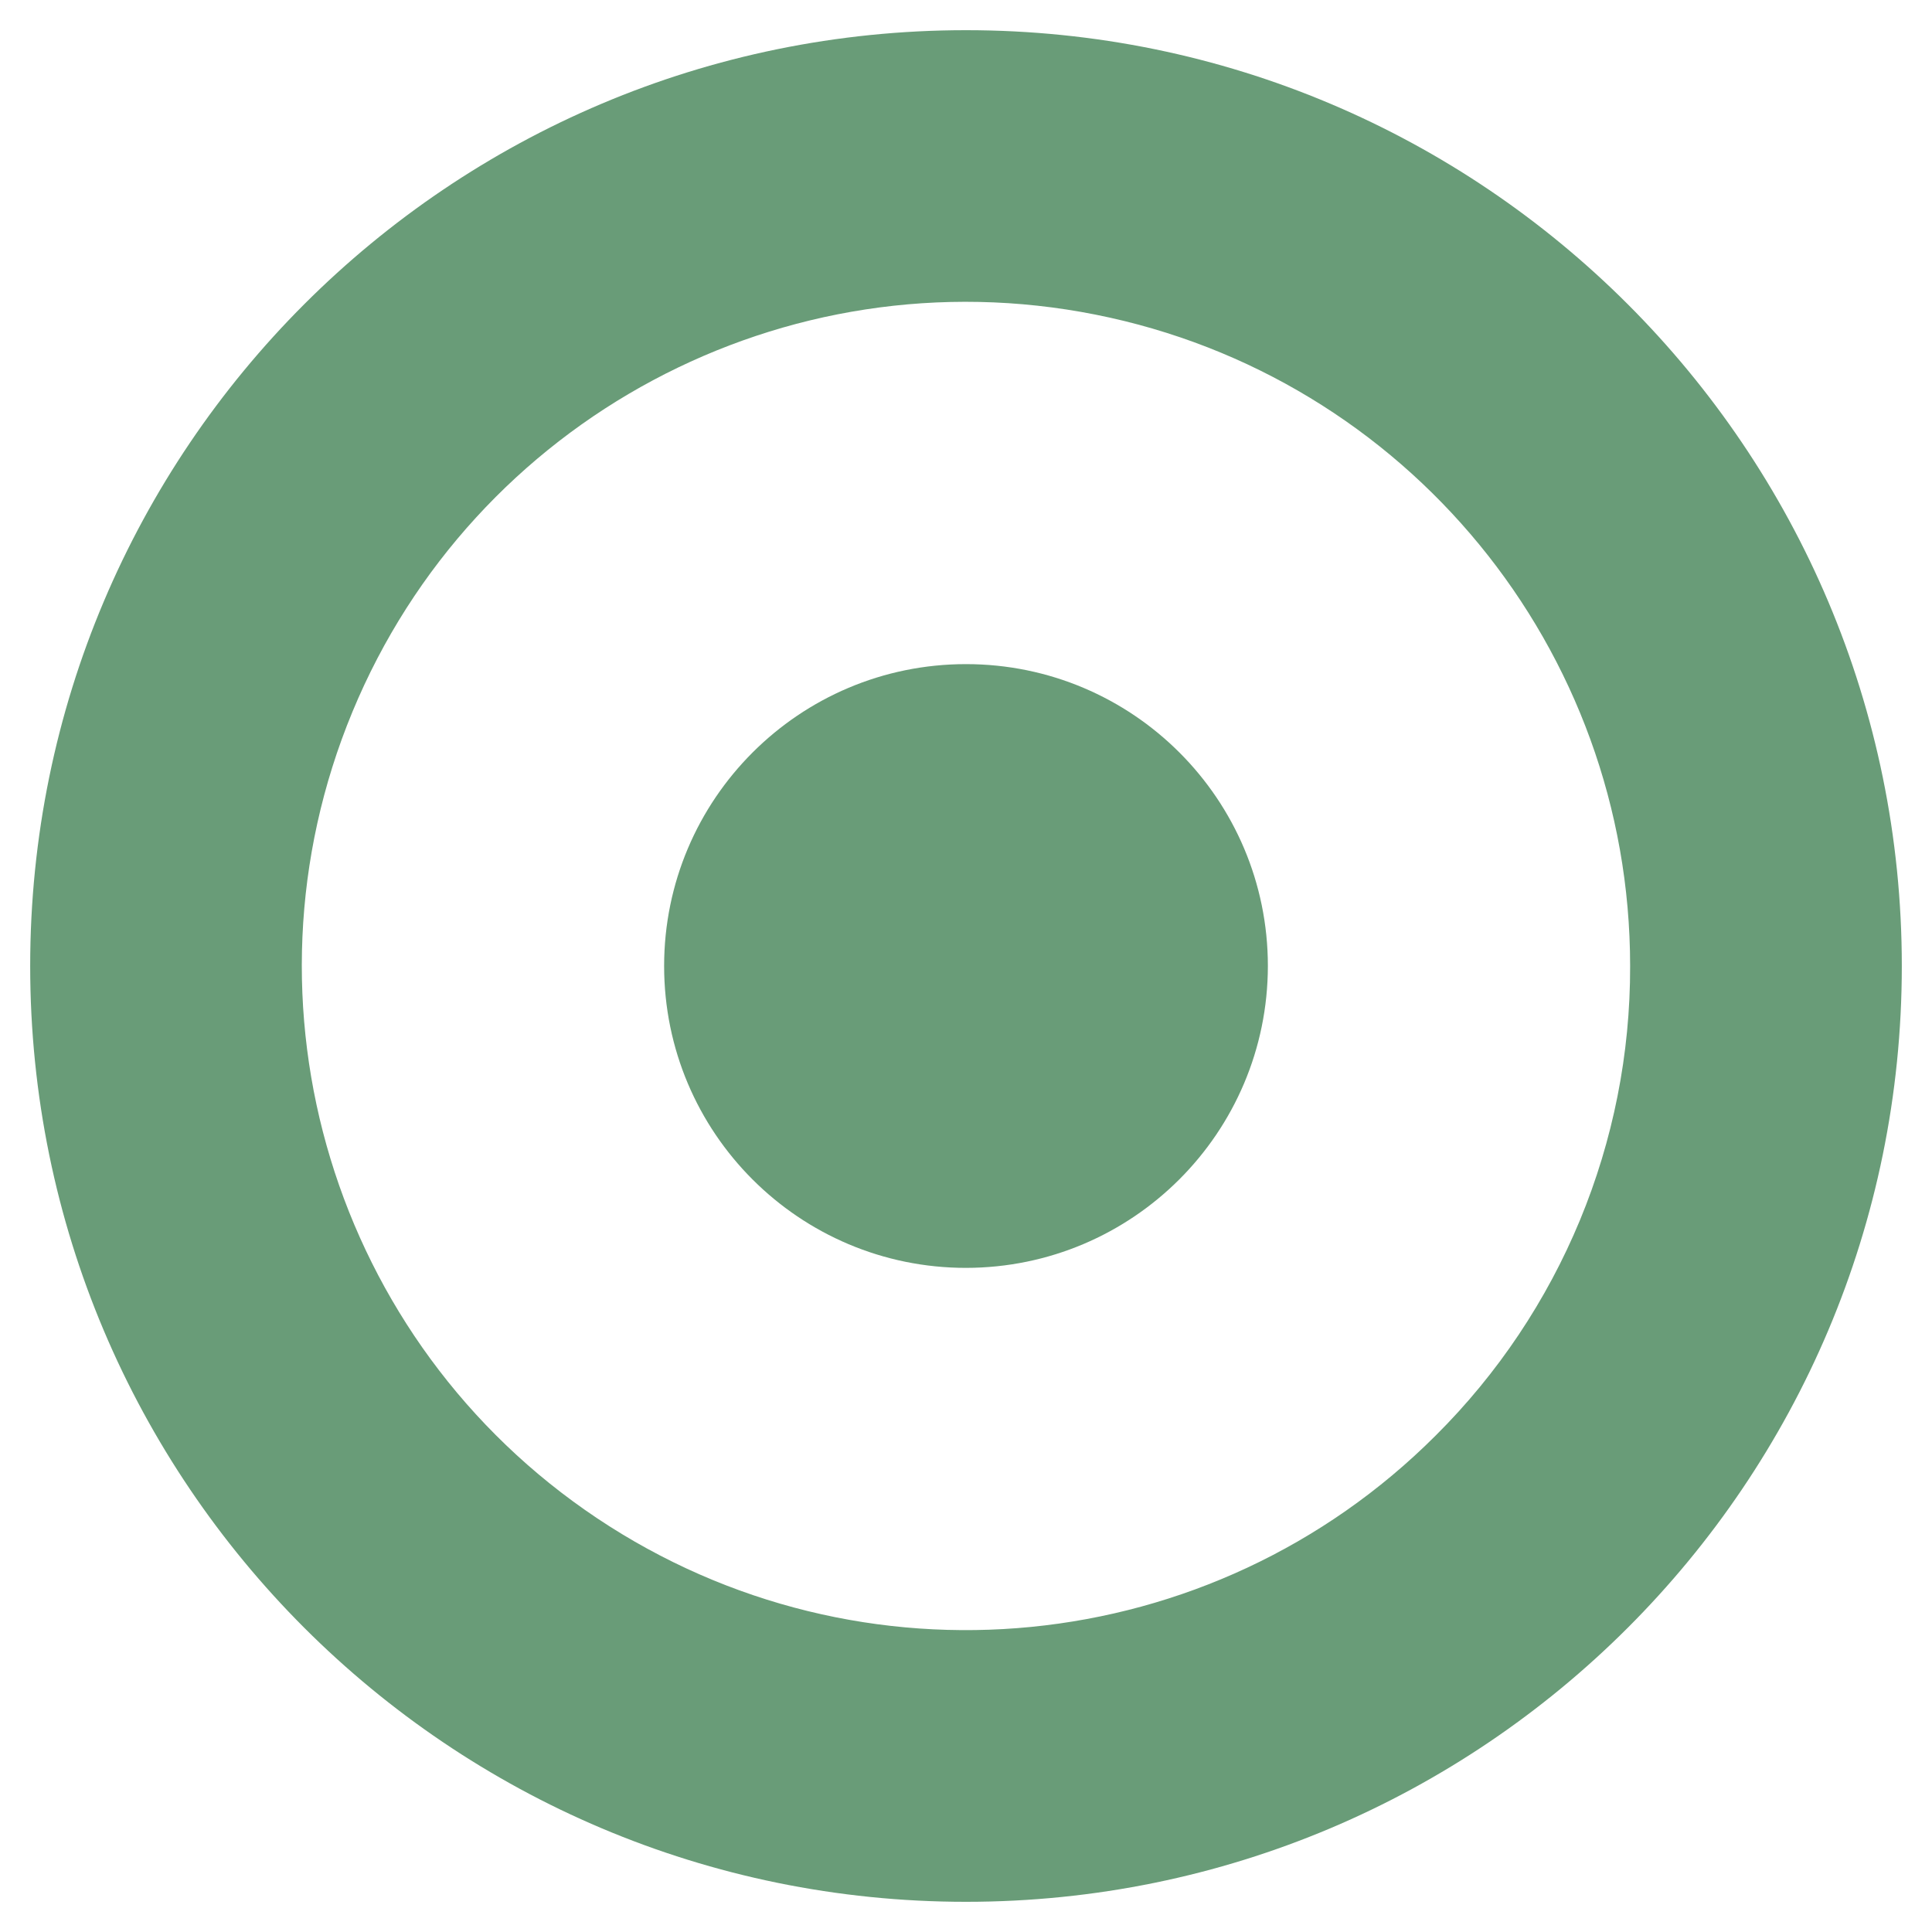
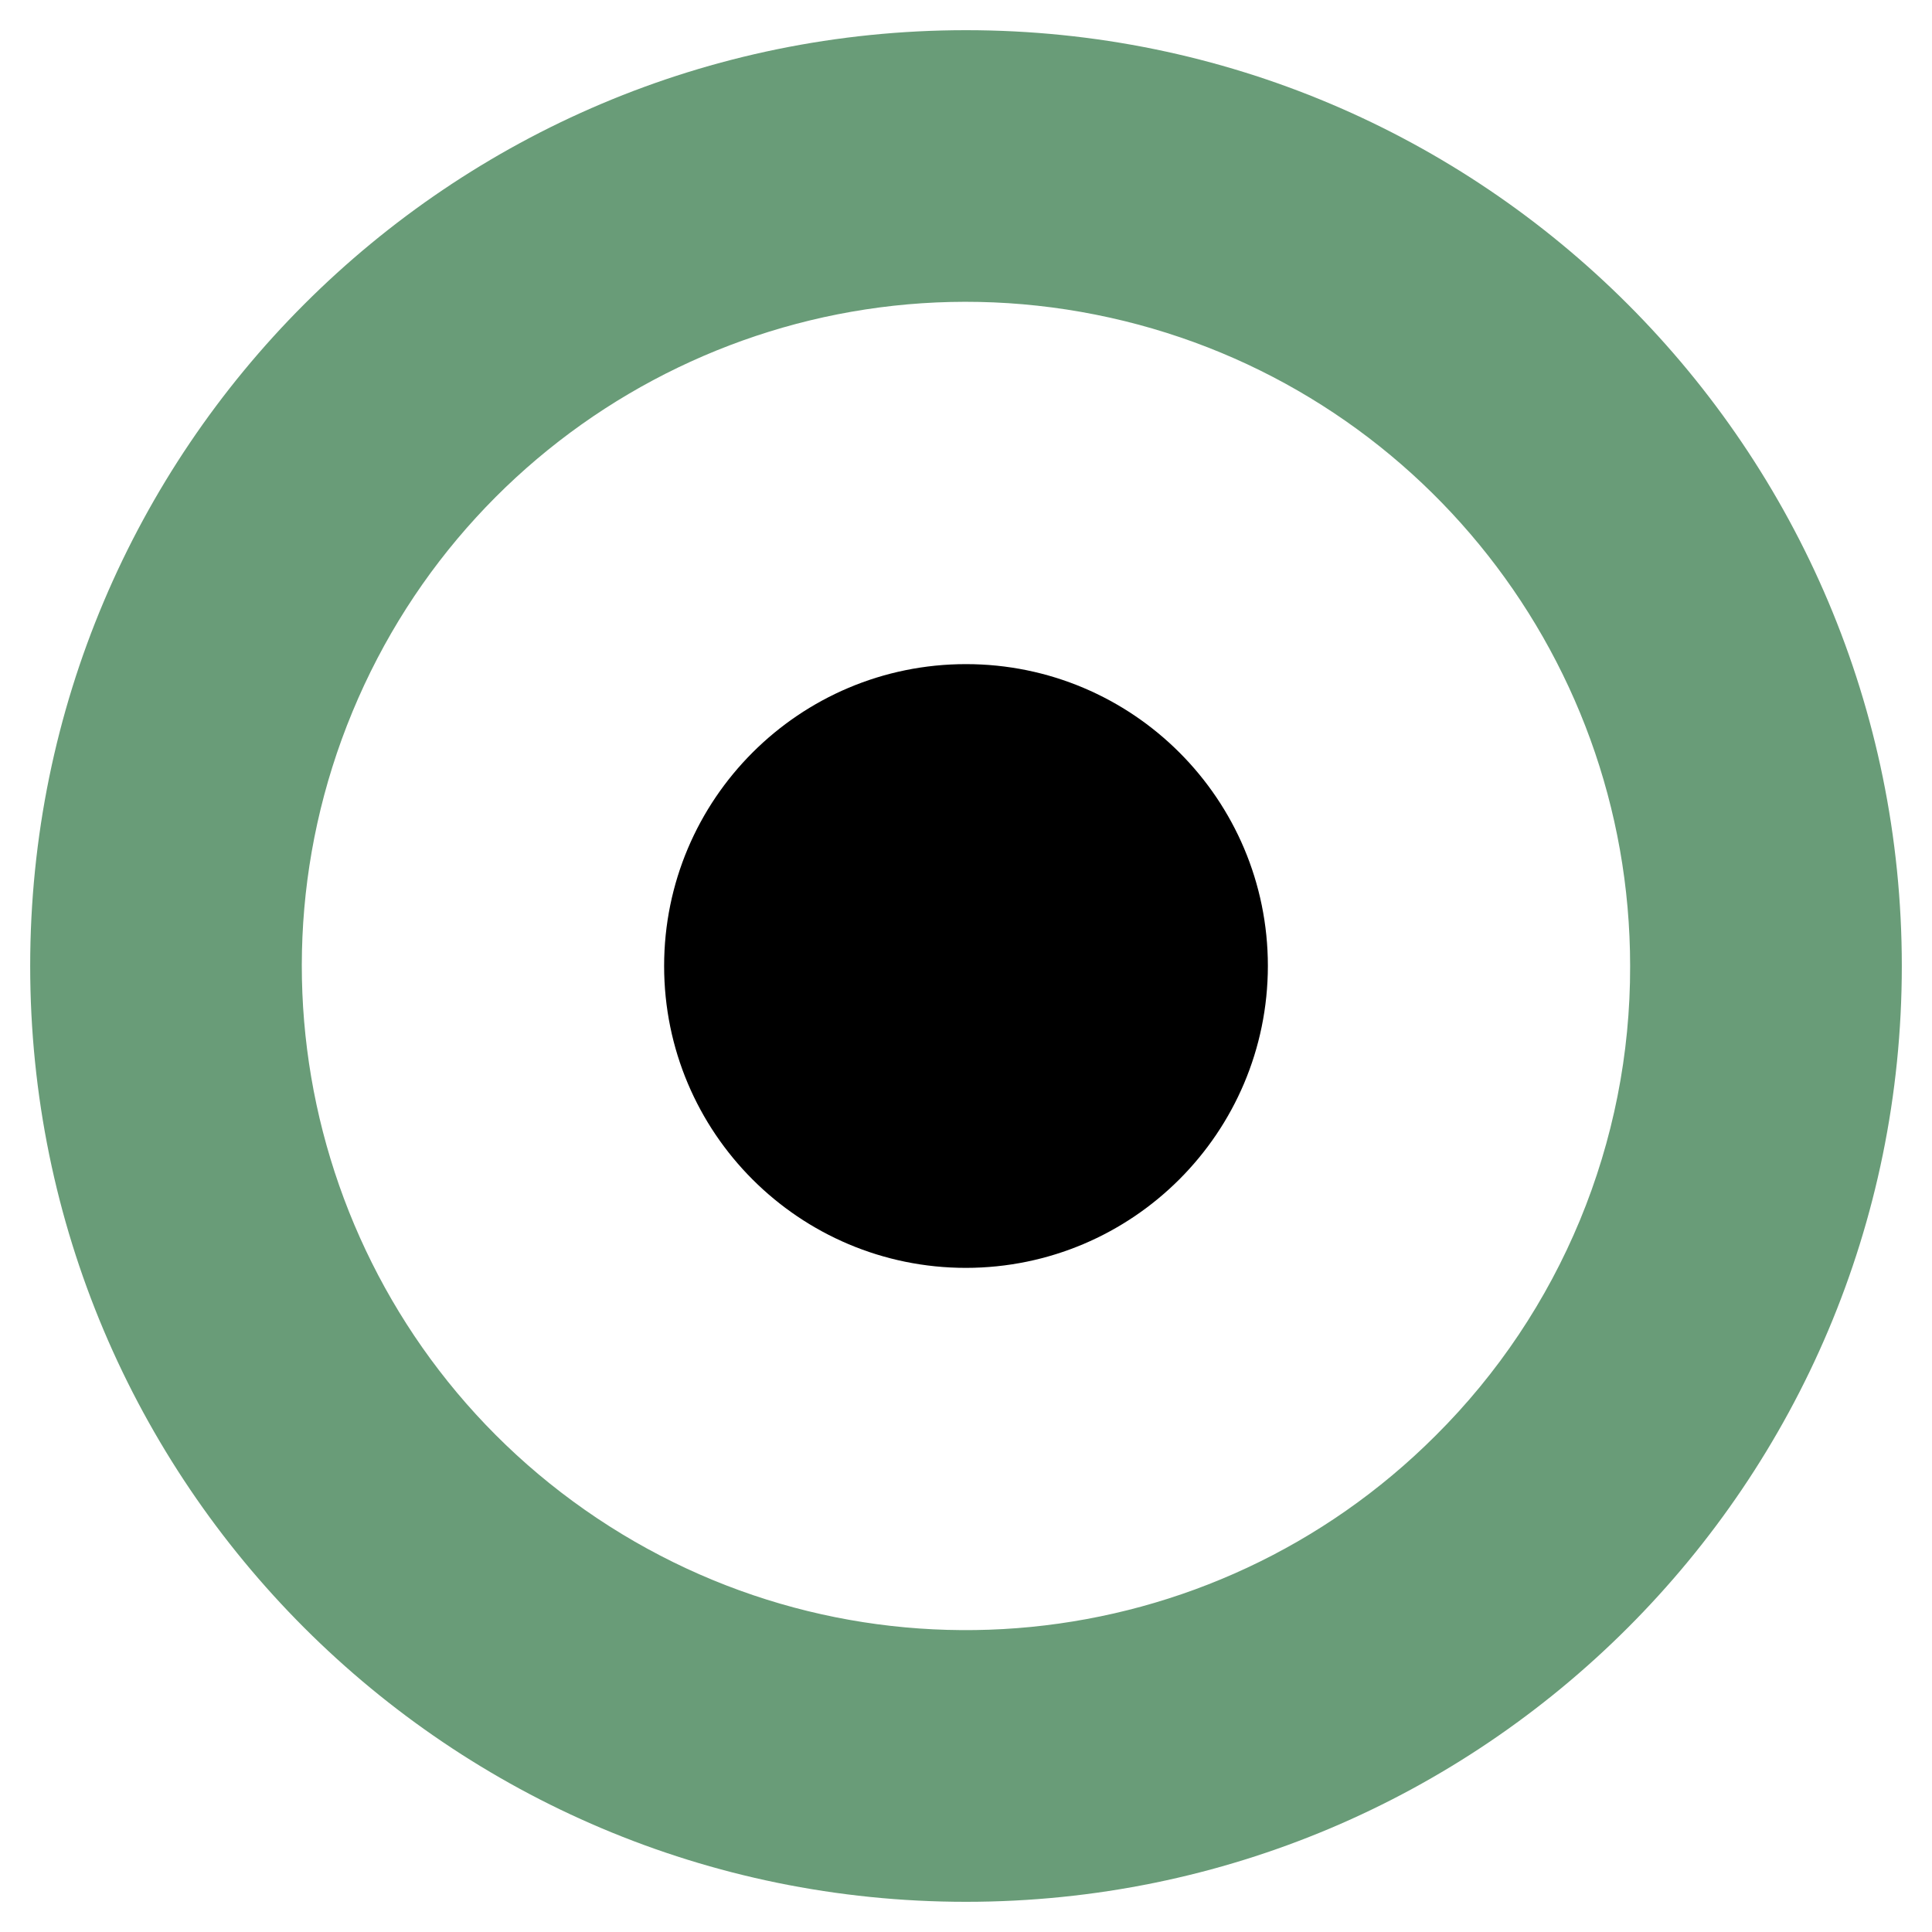
<svg xmlns="http://www.w3.org/2000/svg" viewBox="0 0 512 512">
  <defs>
-     <style>.fa-primary,.fa-secondary{fill:#699c78}</style>
+     <style>.fa-secondary{fill:#699c78}</style>
  </defs>
  <path d="M256 8C119 8 8 119 8 256s111 248 248 248 248-111 248-248S393 8 256 8zm124.45 372.45A176 176 0 1 1 432 256a174.85 174.85 0 0 1-51.55 124.45z" class="fa-secondary" />
  <path d="M256 336a80 80 0 1 1 80-80 80.09 80.09 0 0 1-80 80z" class="fa-primary" />
</svg>
